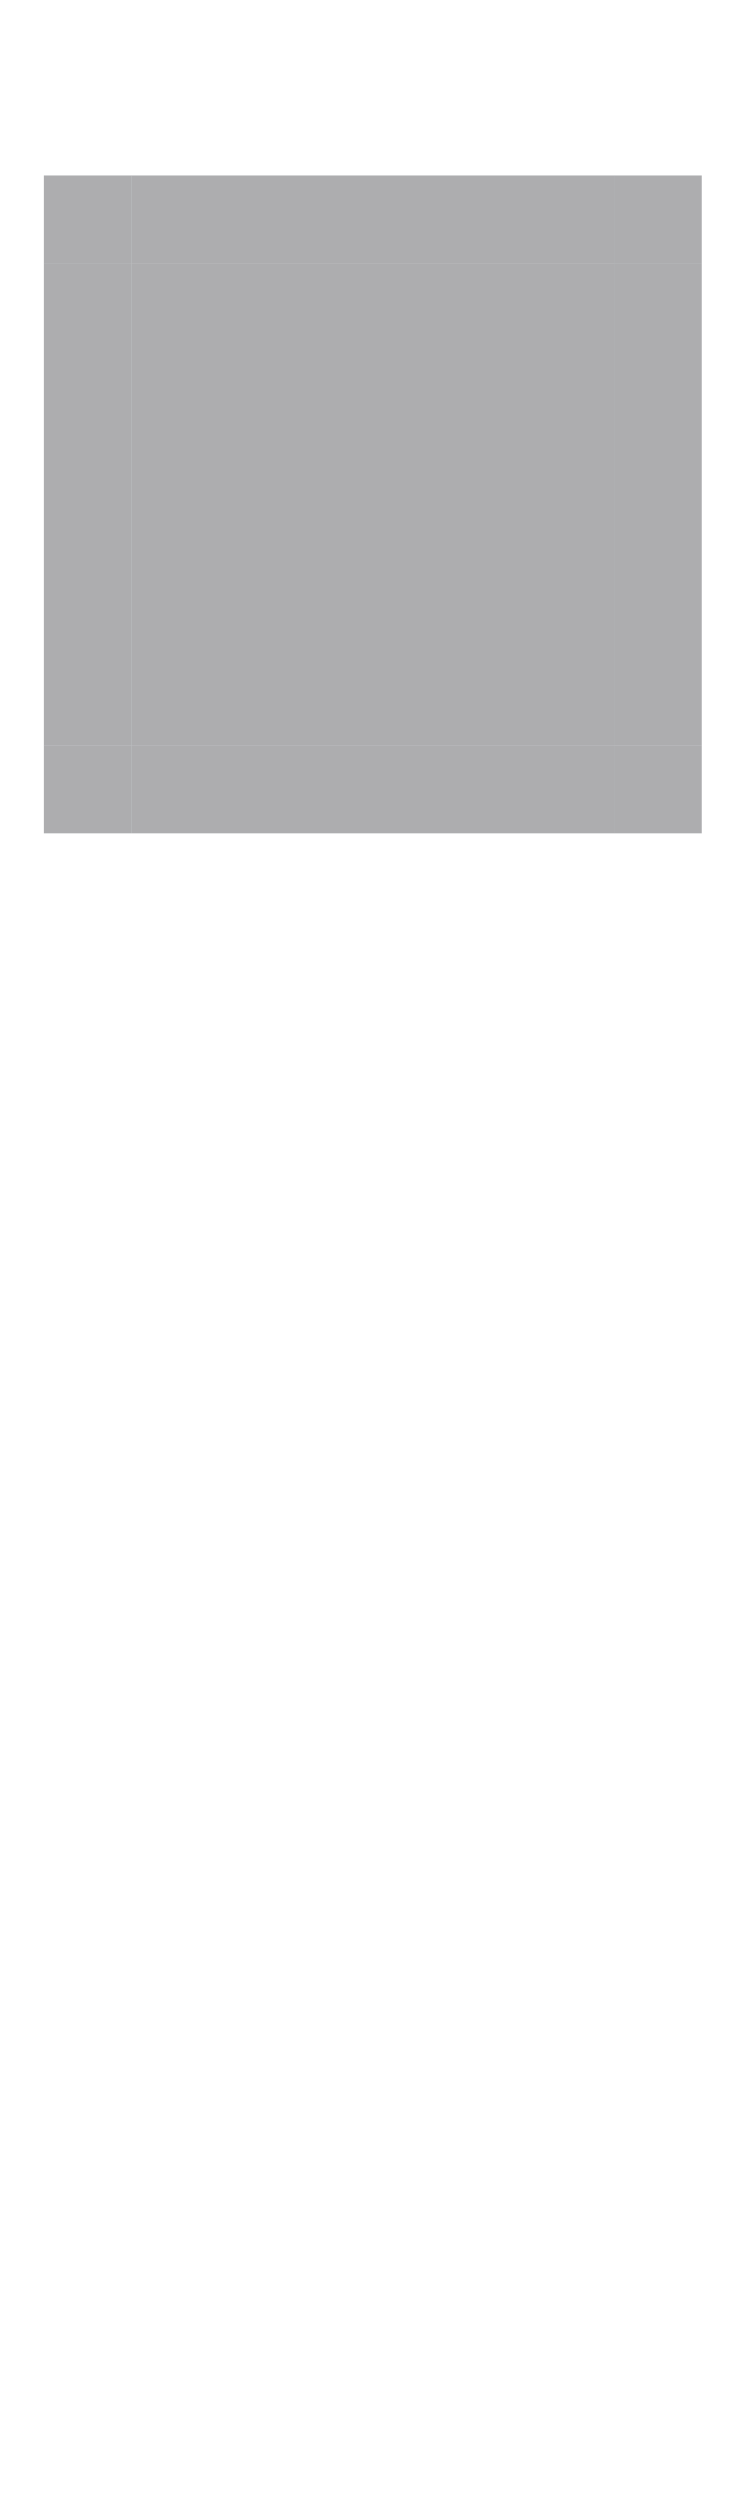
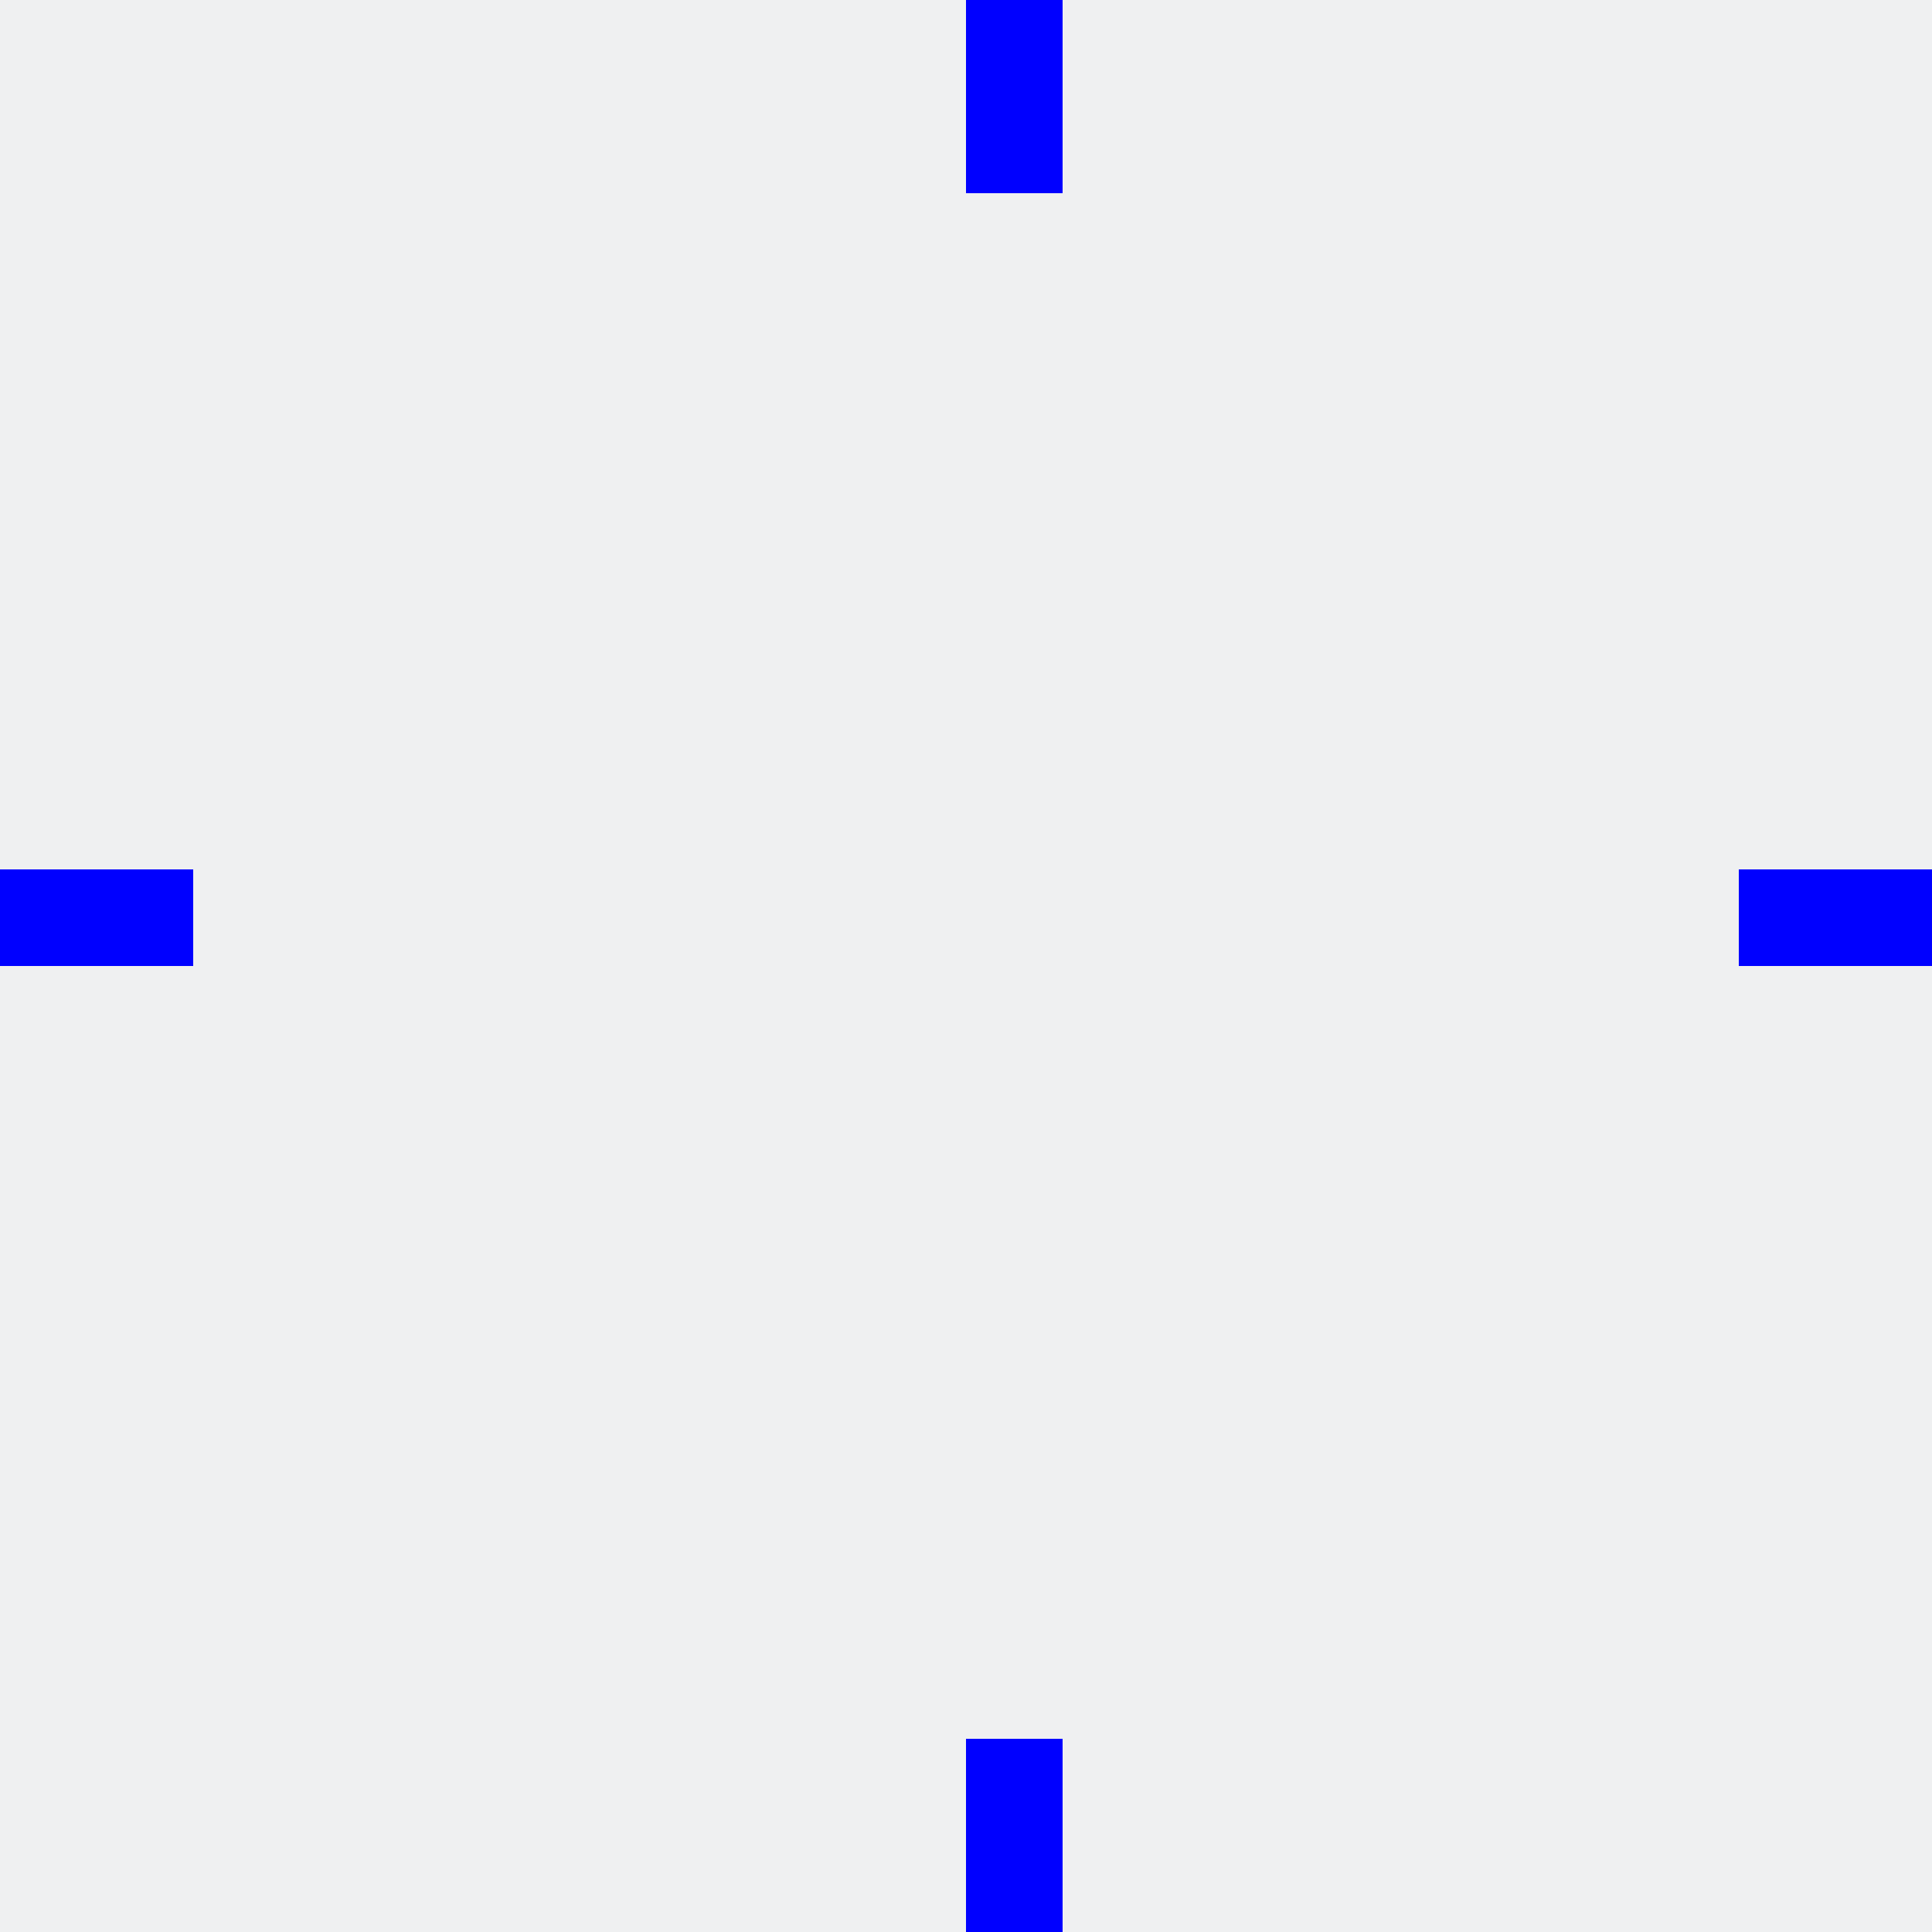
- <svg xmlns="http://www.w3.org/2000/svg" width="17" height="57" version="1.0" id="svg17">
-   <defs id="defs3">
-     <style id="current-color-scheme" type="text/css">.ColorScheme-Text {
-         color:#31363b;
-         stop-color:#31363b;
-       }
-       .ColorScheme-Background {
-         color:#eff0f1;
-         stop-color:#eff0f1;
-       }
-       .ColorScheme-Highlight {
-         color:#3daee9;
-         stop-color:#3daee9;
-       }
-       .ColorScheme-ViewText {
-         color:#31363b;
-         stop-color:#31363b;
-       }
-       .ColorScheme-ViewBackground {
-         color:#fcfcfc;
-         stop-color:#fcfcfc;
-       }
-       .ColorScheme-ViewHover {
-         color:#93cee9;
-         stop-color:#93cee9;
-       }
-       .ColorScheme-ViewFocus{
-         color:#3daee9;
-         stop-color:#3daee9;
-       }
-       .ColorScheme-ButtonText {
-         color:#31363b;
-         stop-color:#31363b;
-       }
-       .ColorScheme-ButtonBackground {
-         color:#eff0f1;
-         stop-color:#eff0f1;
-       }
-       .ColorScheme-ButtonHover {
-         color:#93cee9;
-         stop-color:#93cee9;
-       }
-       .ColorScheme-ButtonFocus{
-         color:#3daee9;
-         stop-color:#3daee9;
-       }</style>
-   </defs>
-   <rect id="hint-tile-center" x="-2.74" y="-1.341" width="2.033" height="2.077" rx="0" ry="2.077" fill="#4e9a06" />
-   <path style="color:#fcfcfc;opacity:0.4;fill:#313338" d="m 3,6 v 11 h 11 V 6 Z" class="ColorScheme-ViewBackground" id="center" />
-   <path style="color:#fcfcfc;opacity:0.4;fill:#313338" d="m 14,6 v 11 h 2 c 6.68e-4,-0.018 0,-0.034 0,-0.053 V 6.053 c 0,-0.018 6.68e-4,-0.035 0,-0.053 h -2 z" class="ColorScheme-ViewBackground" id="right" />
-   <path style="color:#fcfcfc;opacity:0.4;fill:#313338" d="m 3,4 v 2 h 11 V 4 c -0.004,-6.7e-4 0.004,0 10e-7,0 h -10.988 c -0.004,0 -0.008,-6.7e-4 -0.012,0 z" class="ColorScheme-ViewBackground" id="top" />
-   <path style="color:#fcfcfc;opacity:0.4;fill:#313338" d="m 1,6 c -6.7e-4,0.018 0,0.034 0,0.053 v 10.894 c 0,0.018 -6.7e-4,0.035 0,0.053 h 2 v -11 H 1 Z" class="ColorScheme-ViewBackground" id="left" />
-   <path style="color:#fcfcfc;opacity:0.4;fill:#313338" d="m 3,17 v 2 h 11 v -2 z" class="ColorScheme-ViewBackground" id="bottom" />
-   <path style="color:#fcfcfc;opacity:0.4;fill:#313338" d="m 1,4 v 2 h 2 V 4 c -7.46e-4,-6.7e-4 7.63e-4,0 0,0 h -1.998 c -7.28e-4,0 -0.002,-6.7e-4 -0.002,0 z" class="ColorScheme-ViewBackground" id="topleft" />
-   <path style="color:#fcfcfc;opacity:0.4;fill:#313338" d="M 14,4 V 6 h 2 V 4 c -7.46e-4,-6.7e-4 7.63e-4,0 0,0 h -1.998 c -7.28e-4,0 -0.002,-6.7e-4 -0.002,0 z" class="ColorScheme-ViewBackground" id="topright" />
-   <path style="color:#fcfcfc;opacity:0.4;fill:#313338" d="m 14,17 v 2 h 2 V 17 c -7.46e-4,-6.7e-4 7.63e-4,0 0,0 H 14.002 C 14.001,17 14.001,16.999 14,17 Z" class="ColorScheme-ViewBackground" id="bottomright" />
-   <path style="color:#fcfcfc;opacity:0.4;fill:#313338" d="m 1,17 v 2 h 2 V 17 c -7.46e-4,-6.7e-4 7.63e-4,0 0,0 h -1.998 c -7.28e-4,0 -0.002,-6.7e-4 -0.002,0 z" class="ColorScheme-ViewBackground" id="bottomleft" />
+ <svg xmlns="http://www.w3.org/2000/svg" id="svg2" height="40" width="40" version="1.1">
+   <defs id="defs20" />
+   <style id="current-color-scheme" type="text/css">
+         .ColorScheme-Text {
+             color:#31363b;
+             stop-color:#31363b;
+         }
+         .ColorScheme-Background {
+             color:#eff0f1;
+             stop-color:#eff0f1;
+         }
+     </style>
+   <rect id="hint-tile-center" fill="#4e9a06" height="2" rx="0" ry="2" width="2" x="-2" y="-2" />
+   <rect id="center" height="32" width="32" x="4" y="4" class="ColorScheme-Background" fill="currentColor" />
+   <rect id="right" height="32" width="4" x="36" y="4" class="ColorScheme-Background" fill="currentColor" />
+   <rect id="top" height="4" width="32" x="4" y="0" class="ColorScheme-Background" fill="currentColor" />
+   <rect id="left" height="32" width="4" x="0" y="4" class="ColorScheme-Background" fill="currentColor" />
+   <rect id="bottom" height="4" width="32" x="4" y="36" class="ColorScheme-Background" fill="currentColor" />
+   <rect id="topleft" height="4" width="4" x="0" y="0" class="ColorScheme-Background" fill="currentColor" />
+   <rect id="topright" height="4" width="4" x="36" y="0" class="ColorScheme-Background" fill="currentColor" />
+   <rect id="bottomright" height="4" width="4" x="36" y="36" class="ColorScheme-Background" fill="currentColor" />
+   <rect id="bottomleft" height="4" width="4" x="0" y="36" class="ColorScheme-Background" fill="currentColor" />
+   <path id="hint-top-margin" d="m20 0h2v4h-2z" fill="#00f" fill-rule="evenodd" />
+   <path id="hint-left-margin" d="m0 18h4v2h-4z" fill="#00f" fill-rule="evenodd" />
+   <path id="hint-bottom-margin" d="m20 36h2v4h-2z" fill="#00f" fill-rule="evenodd" />
+   <path id="hint-right-margin" d="m36 18h4v2h-4z" fill="#00f" fill-rule="evenodd" />
</svg>
